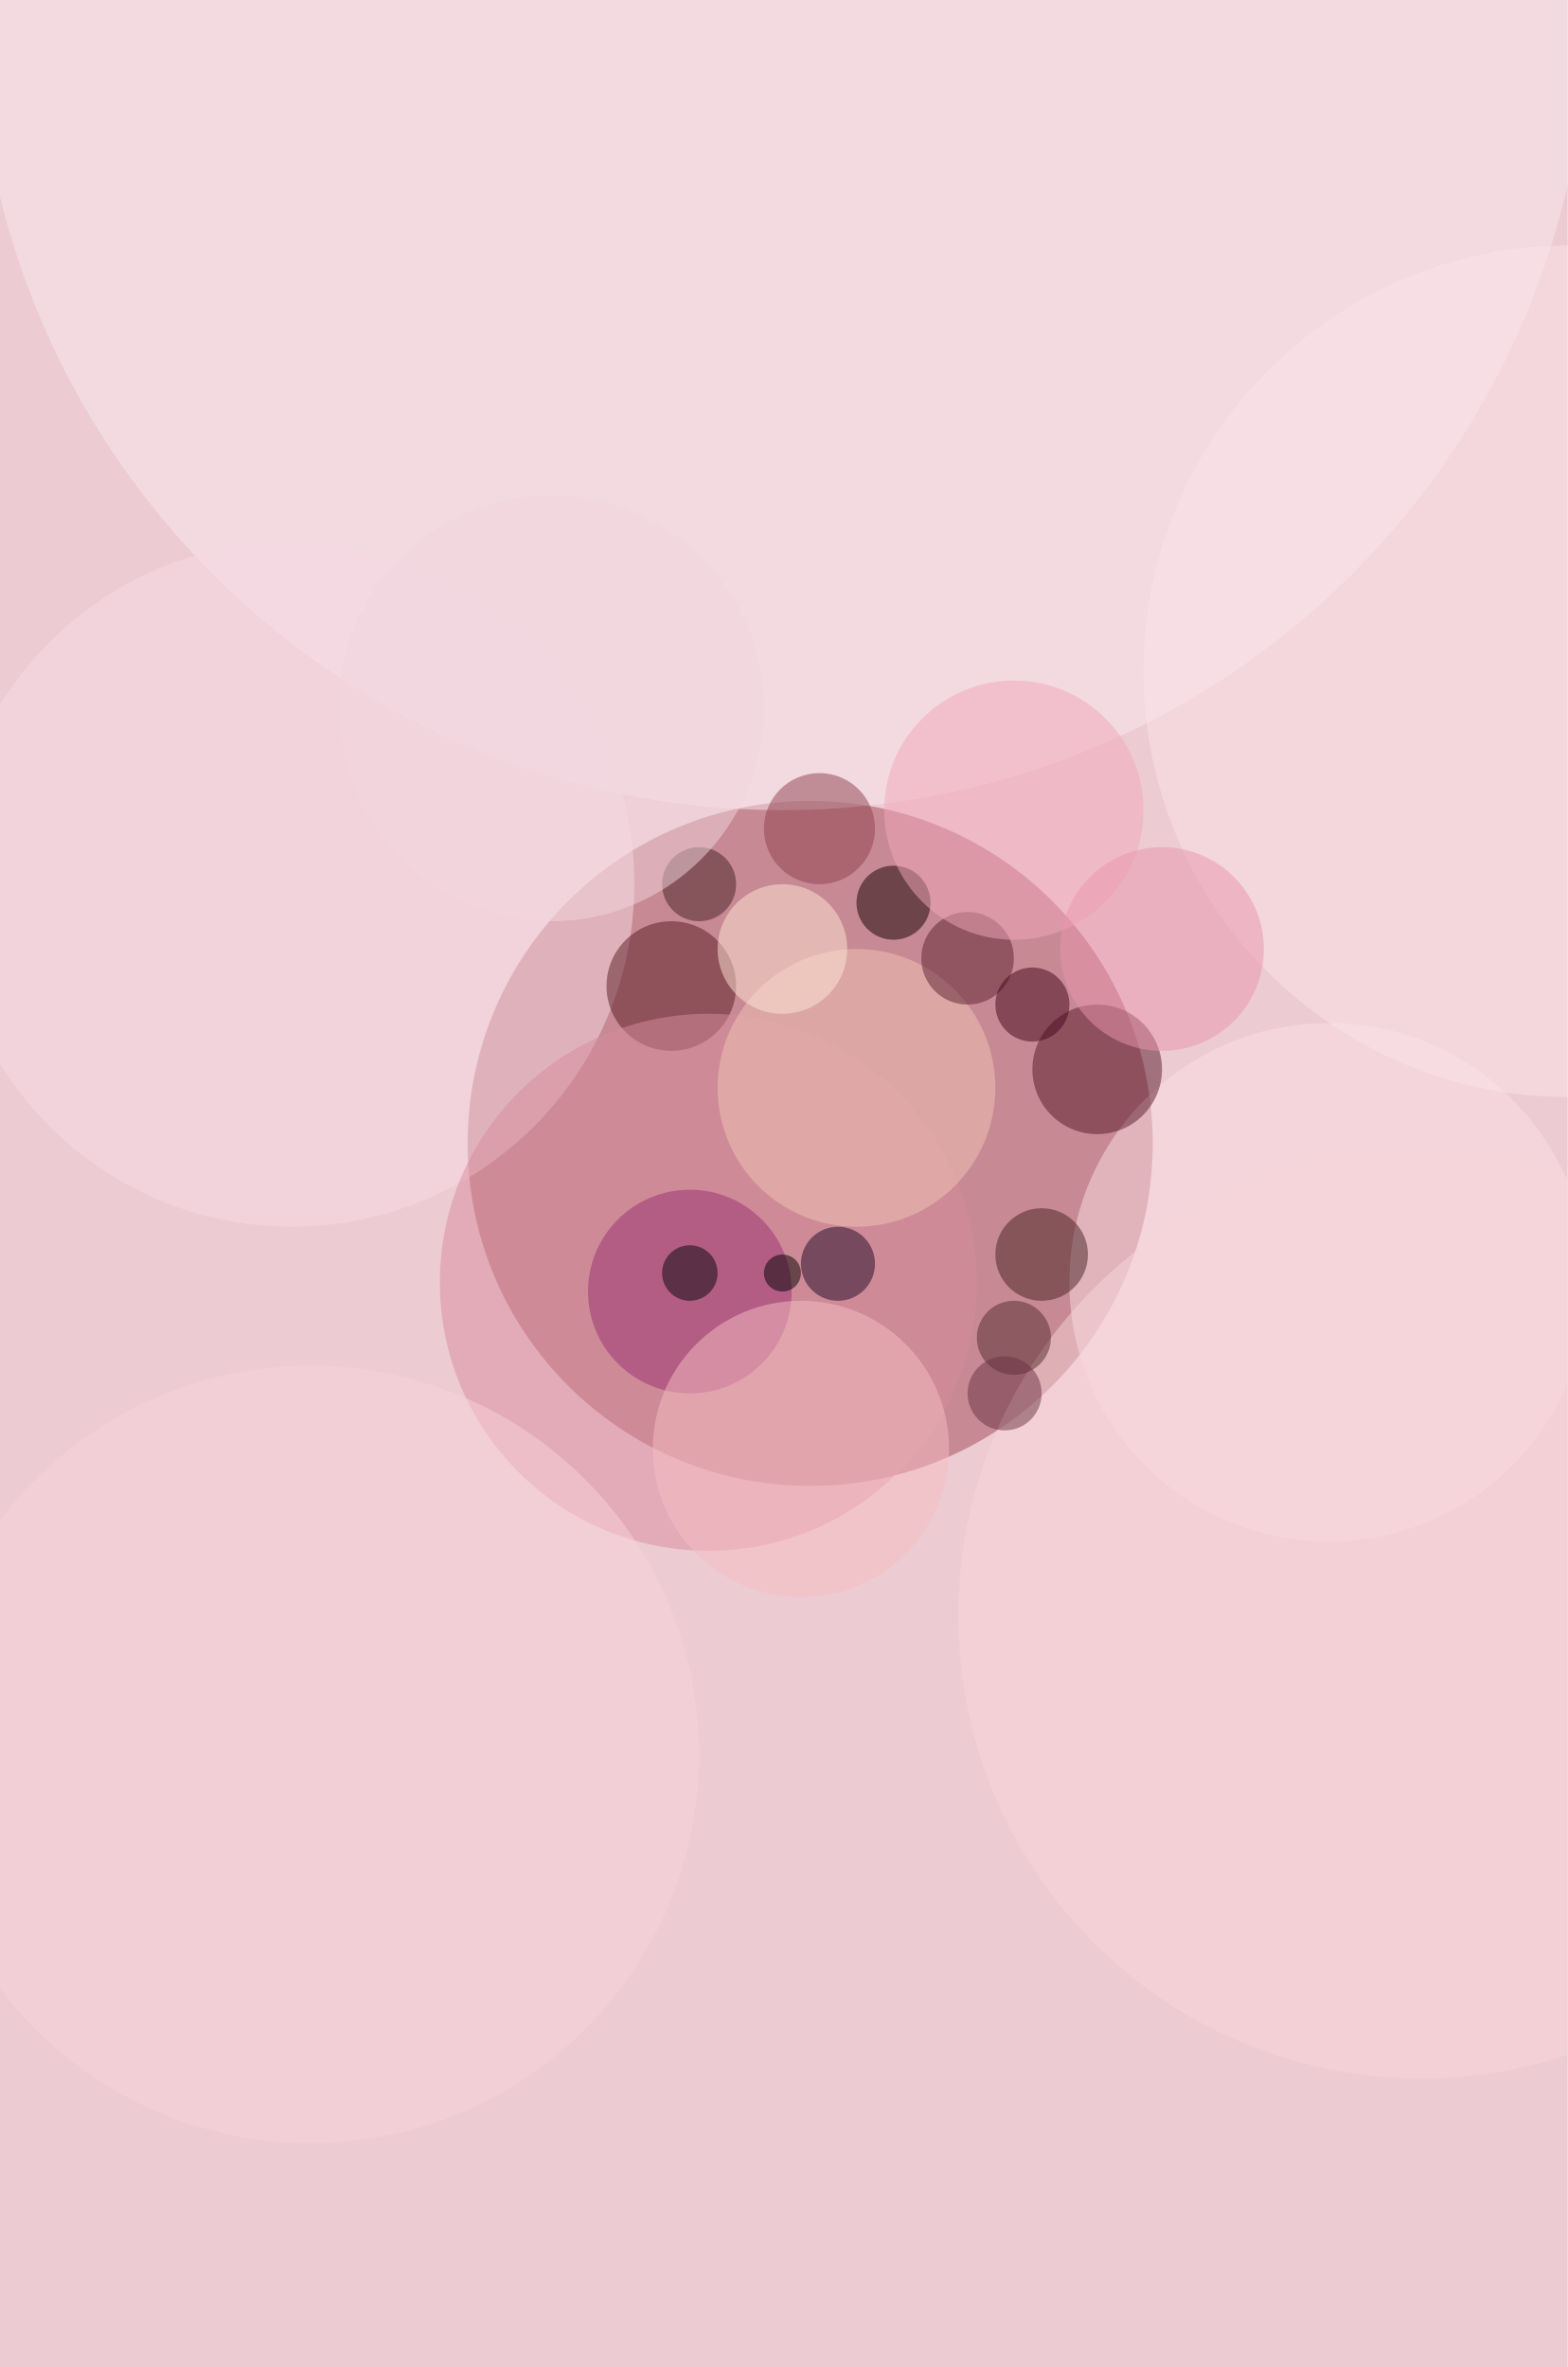
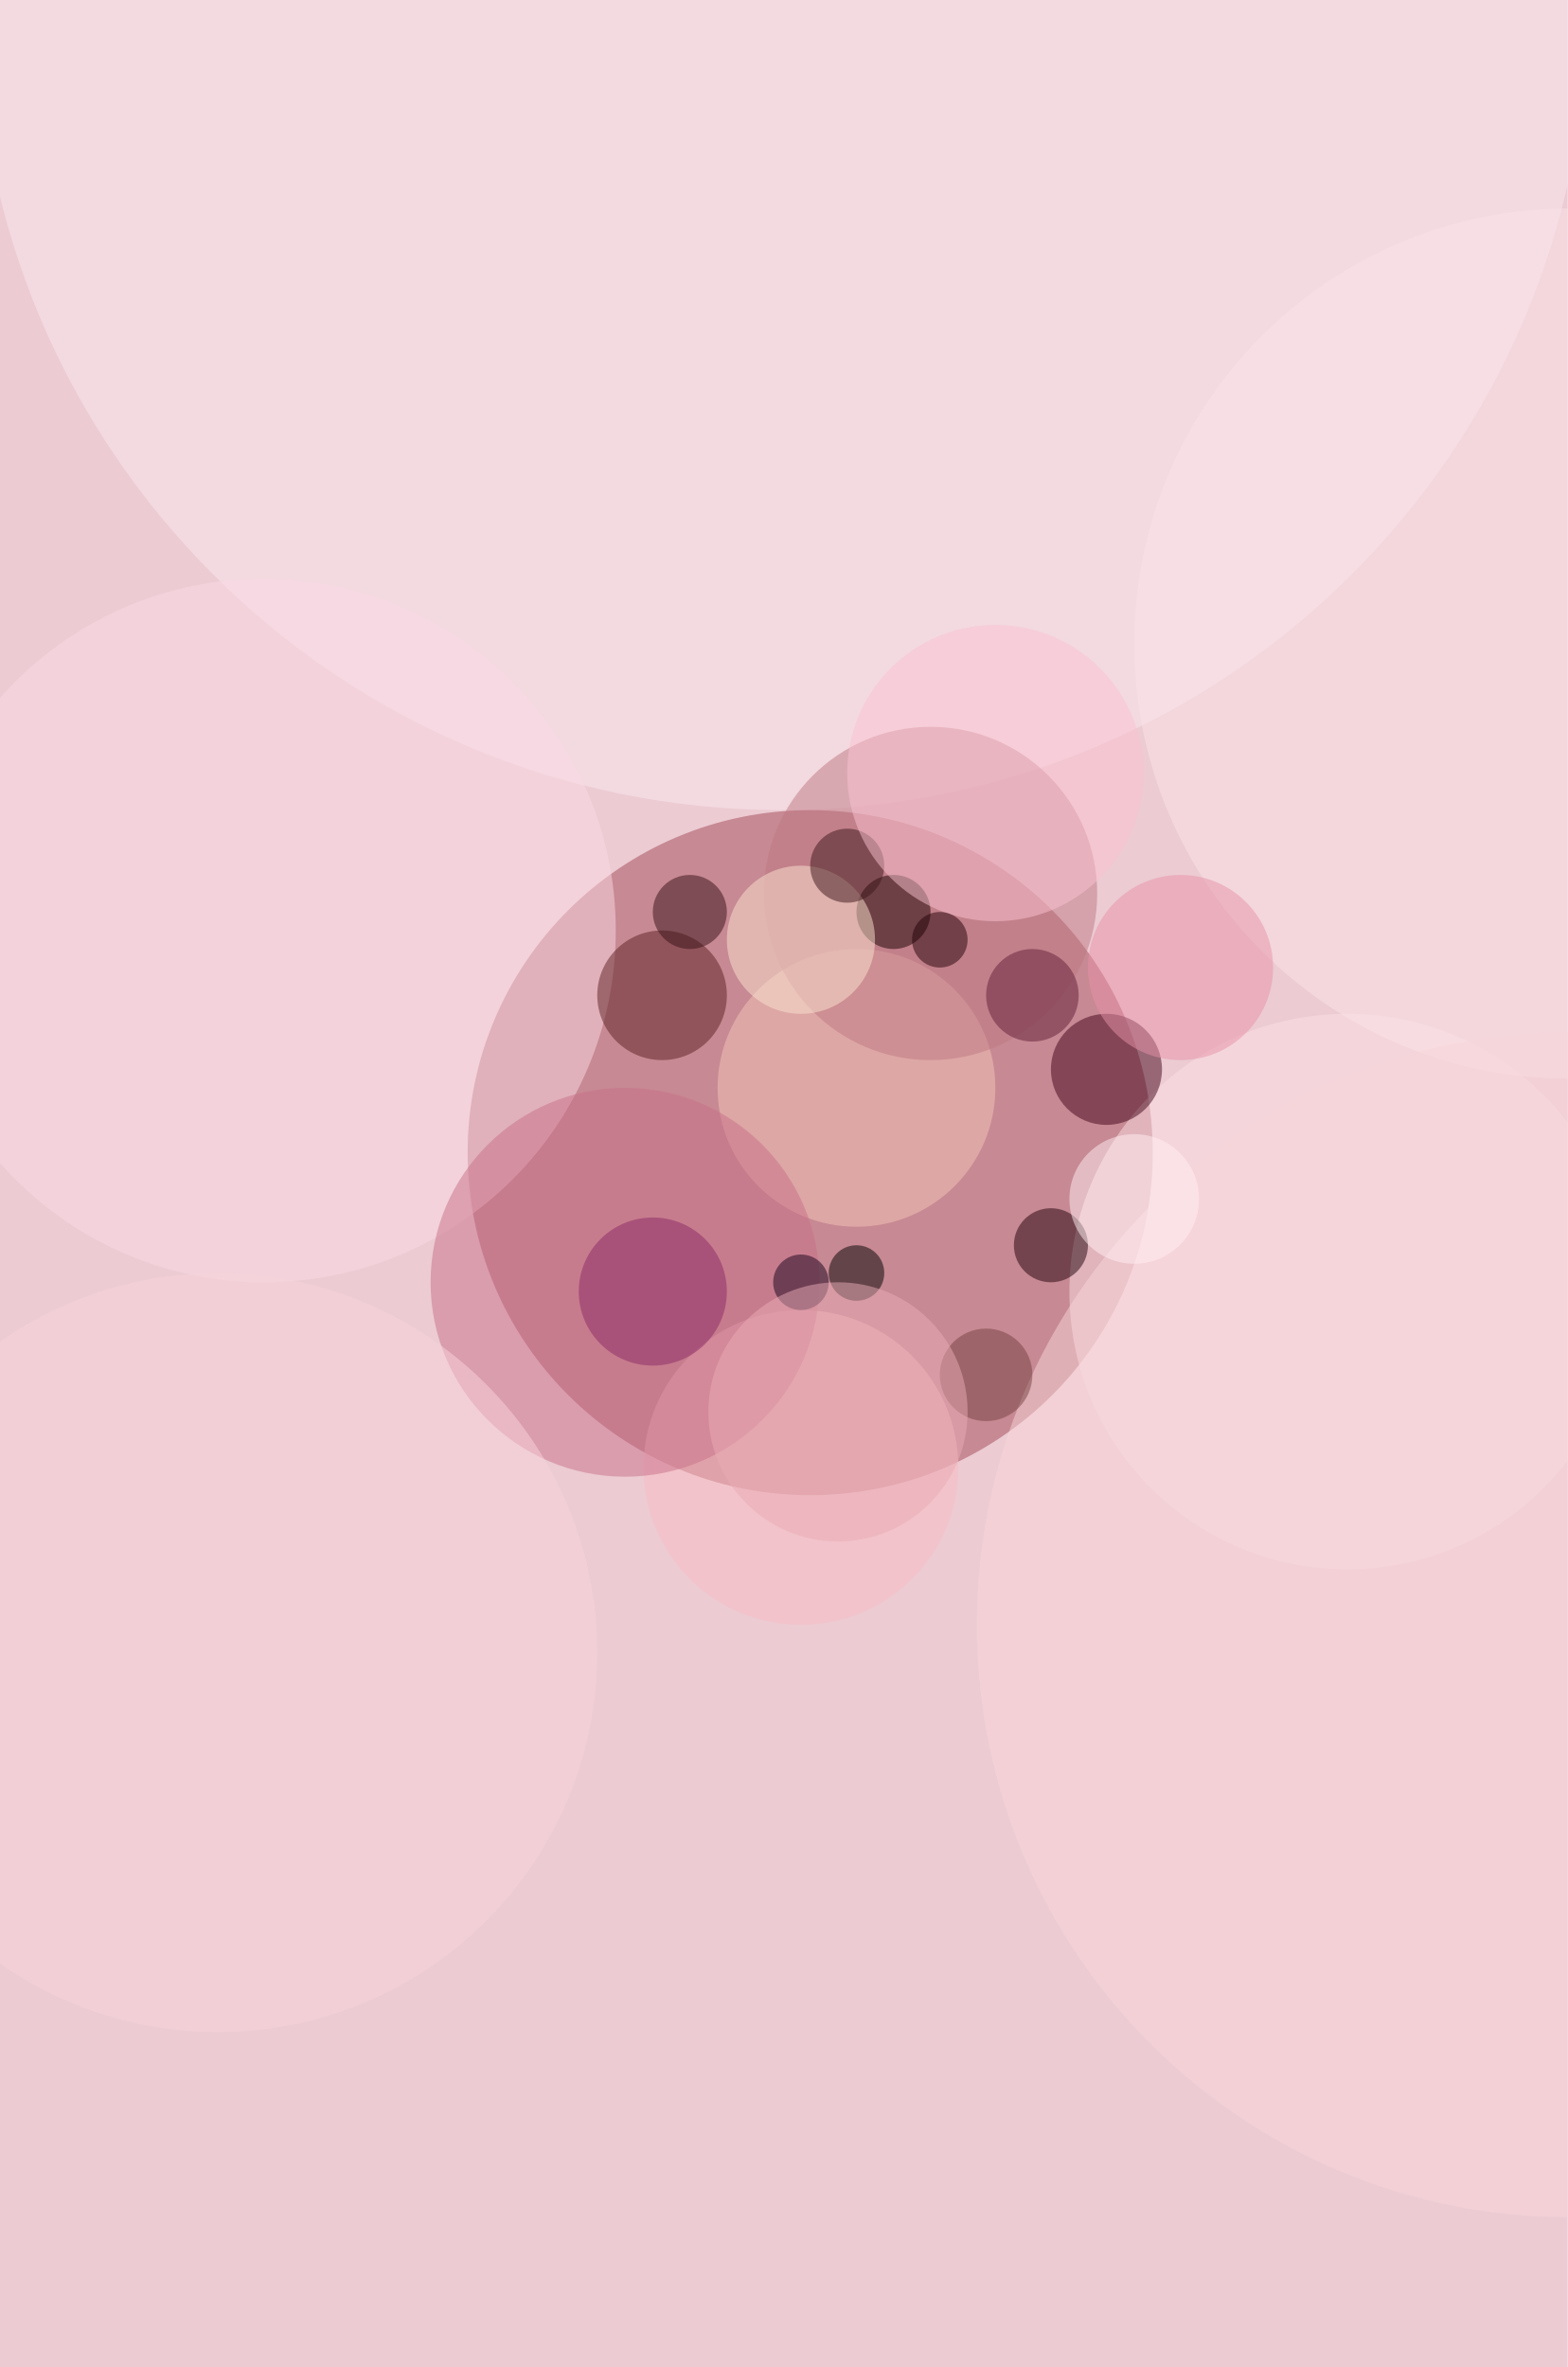
<svg xmlns="http://www.w3.org/2000/svg" width="298" height="450">
  <rect width="100%" height="100%" fill="#b37464" />
  <g fill-opacity=".5" transform="translate(.9 .9)scale(1.76)">
-     <circle cx="140" cy="90" r="217" fill="#fff" />
-     <circle cx="62" cy="117" r="182" fill="#ffddf5" />
-     <circle cx="87" cy="123" r="37" fill="#a24954" />
+     <circle cx="94" cy="142" r="172" fill="#fff" />
+     <circle cx="130" cy="95" r="208" fill="#ffddf5" />
+     <circle cx="87" cy="124" r="37" fill="#a24954" />
    <circle cx="84" r="87" fill="#fbe8ef" />
-     <circle cx="143" cy="138" r="28" fill="#fde1e5" />
-     <circle cx="118" cy="115" r="7" fill="#58182b" />
-     <circle cx="31" cy="95" r="37" fill="#f9dbe5" />
-     <circle cx="72" cy="106" r="7" fill="#581d22" />
-     <circle cx="76" cy="138" r="29" fill="#d88d9c" />
-     <circle cx="74" cy="139" r="11" fill="#993174" />
-     <circle cx="86" cy="156" r="16" fill="#f6bfc2" />
-     <circle cx="92" cy="117" r="15" fill="#f0c5b7" />
-     <circle cx="96" cy="97" r="4" fill="#150000" />
-     <circle cx="169" cy="72" r="46" fill="#fbe4e8" />
-     <circle cx="112" cy="135" r="5" fill="#462323" />
-     <circle cx="90" cy="136" r="4" fill="#200828" />
-     <circle cx="104" cy="103" r="5" fill="#5c2030" />
-     <circle cx="109" cy="87" r="14" fill="#f2a8ba" />
-     <circle cx="88" cy="89" r="6" fill="#8f434e" />
-     <circle cx="84" cy="102" r="7" fill="#ffe7d6" />
-     <circle cx="125" cy="102" r="11" fill="#ea96ac" />
-     <circle cx="153" cy="174" r="50" fill="#f8d6db" />
-     <circle cx="111" cy="108" r="4" fill="#41061a" />
-     <circle cx="75" cy="95" r="4" fill="#472227" />
-     <circle cx="59" cy="76" r="23" fill="#f3d7de" />
-     <circle cx="109" cy="144" r="4" fill="#522d2f" />
-     <circle cx="84" cy="137" r="2" />
-     <circle cx="74" cy="137" r="3" fill="#06070b" />
-     <circle cx="33" cy="189" r="42" fill="#f8d2da" />
-     <circle cx="108" cy="150" r="4" fill="#6a3243" />
+     <circle cx="145" cy="139" r="30" fill="#fde1e4" />
+     <circle cx="119" cy="115" r="6" fill="#43041a" />
+     <circle cx="86" cy="158" r="17" fill="#f8bcc2" />
+     <circle cx="92" cy="117" r="15" fill="#f5c6b9" />
+     <circle cx="28" cy="100" r="38" fill="#fadbe5" />
+     <circle cx="71" cy="107" r="7" fill="#5d2123" />
+     <circle cx="100" cy="96" r="18" fill="#bf7982" />
+     <circle cx="67" cy="138" r="21" fill="#c97189" />
+     <circle cx="169" cy="69" r="47" fill="#fae4e8" />
+     <circle cx="96" cy="98" r="4" fill="#190000" />
+     <circle cx="86" cy="101" r="8" fill="#fce5d1" />
+     <circle cx="113" cy="134" r="4" fill="#20010b" />
+     <circle cx="70" cy="139" r="8" fill="#8b2867" />
+     <circle cx="92" cy="137" r="3" />
+     <circle cx="169" cy="175" r="64" fill="#f8d6db" />
+     <circle cx="111" cy="107" r="5" fill="#631f38" />
+     <circle cx="127" cy="104" r="10" fill="#e992a8" />
+     <circle cx="74" cy="98" r="4" fill="#361017" />
+     <circle cx="91" cy="93" r="4" fill="#3d161a" />
+     <circle cx="107" cy="83" r="16" fill="#fac2d1" />
+     <circle cx="86" cy="138" r="3" fill="#16001c" />
+     <circle cx="106" cy="148" r="5" fill="#754241" />
+     <circle cx="101" cy="101" r="3" fill="#230007" />
+     <circle cx="122" cy="129" r="7" fill="#fff0f5" />
+     <circle cx="90" cy="152" r="14" fill="#ebadb7" />
+     <circle cx="23" cy="178" r="41" fill="#f8d4dc" />
  </g>
</svg>
